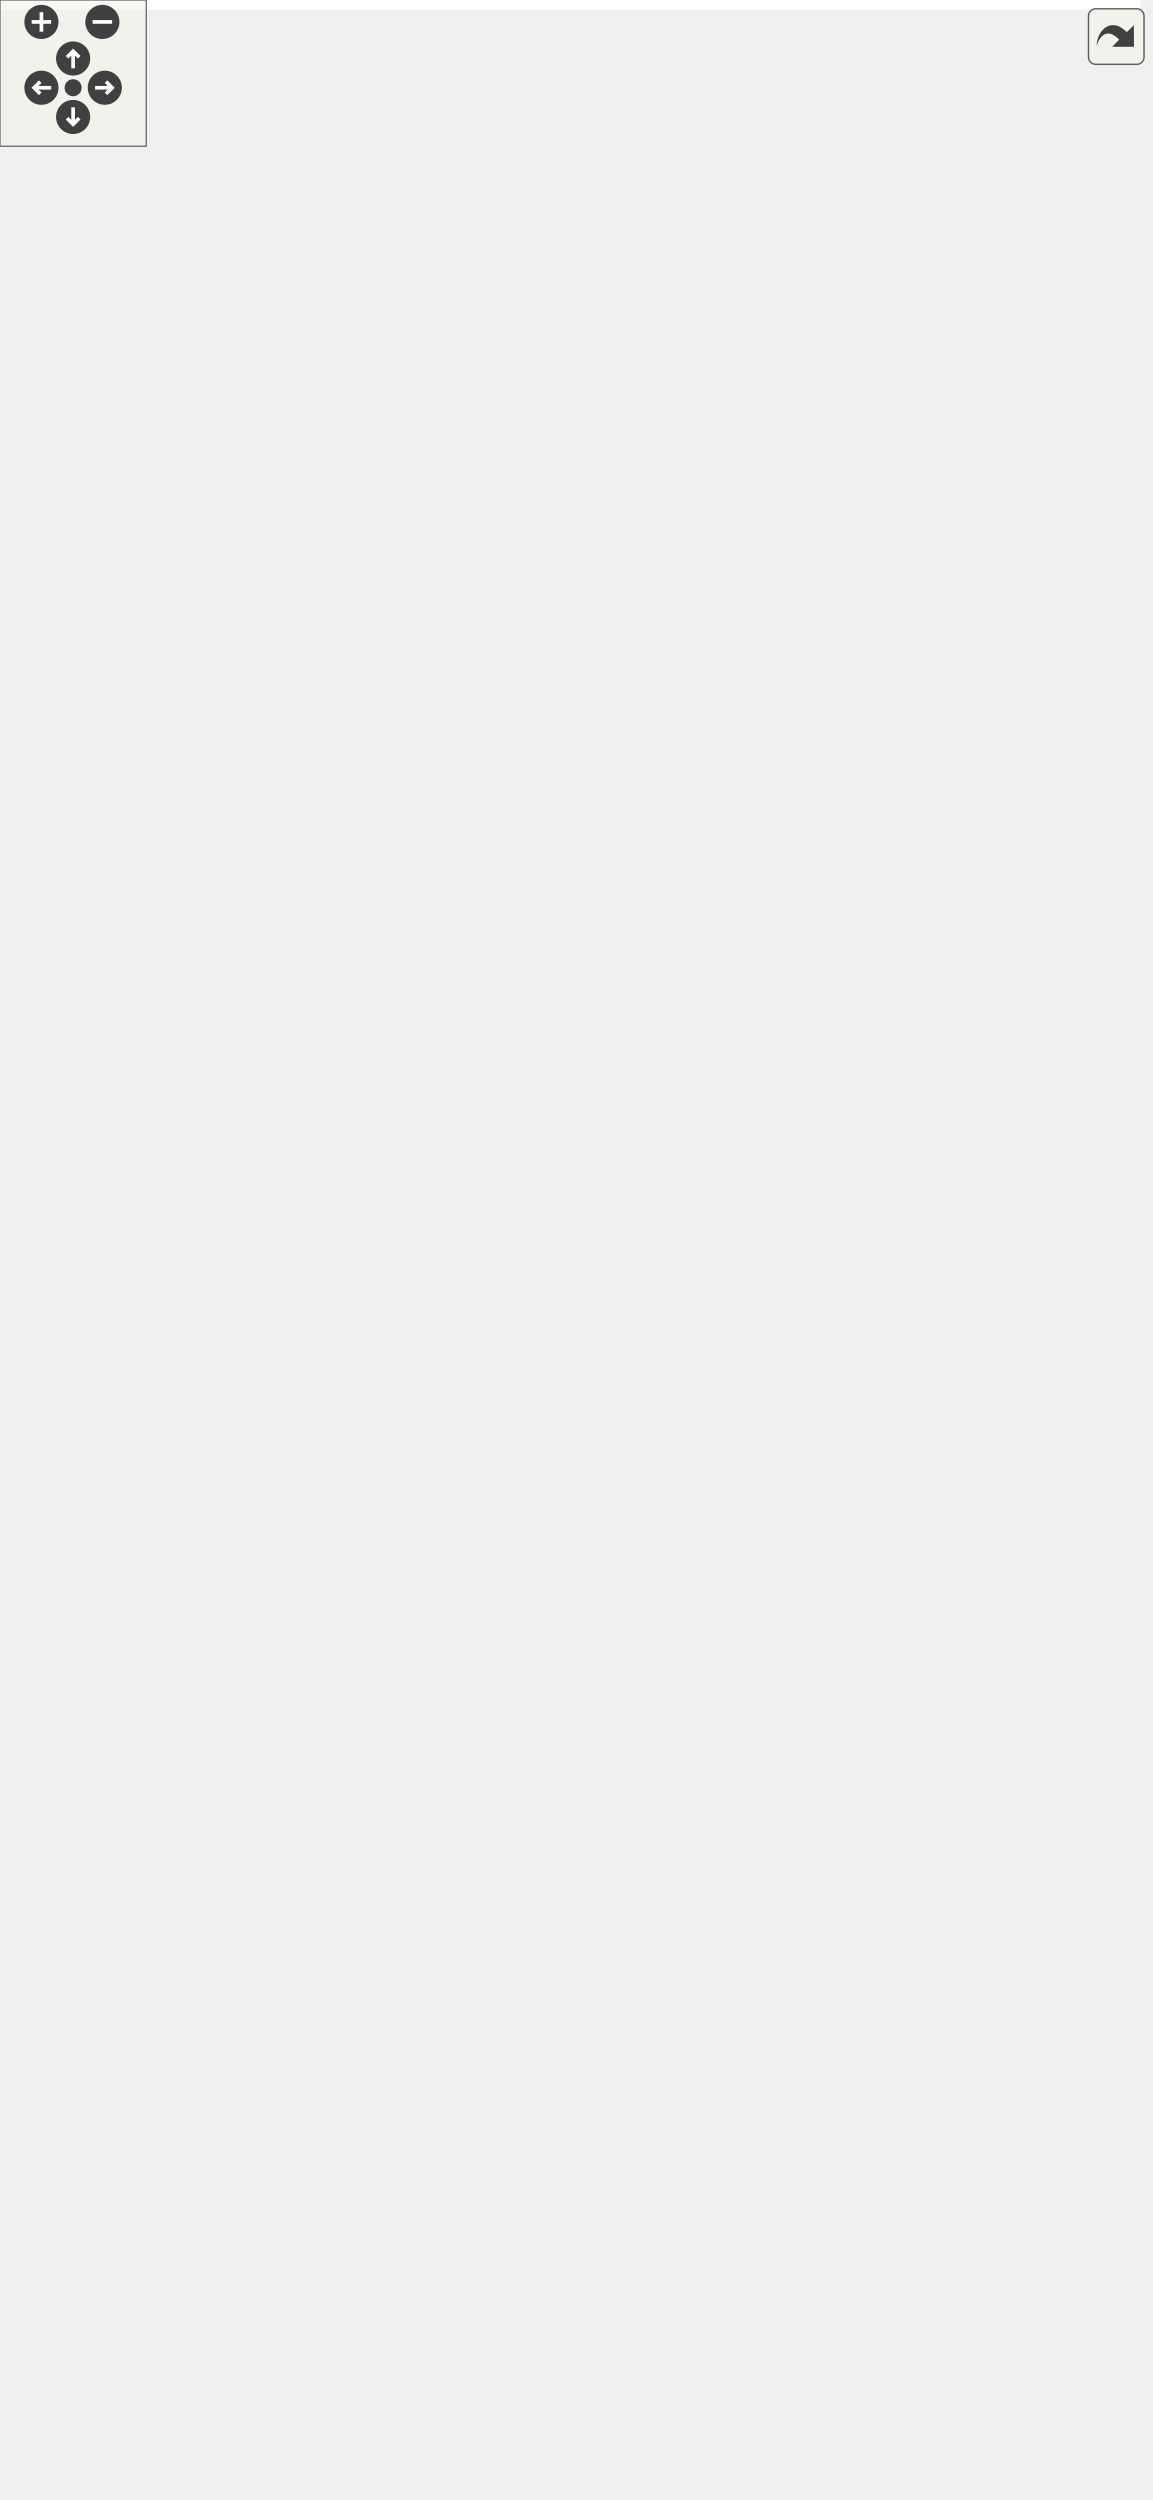
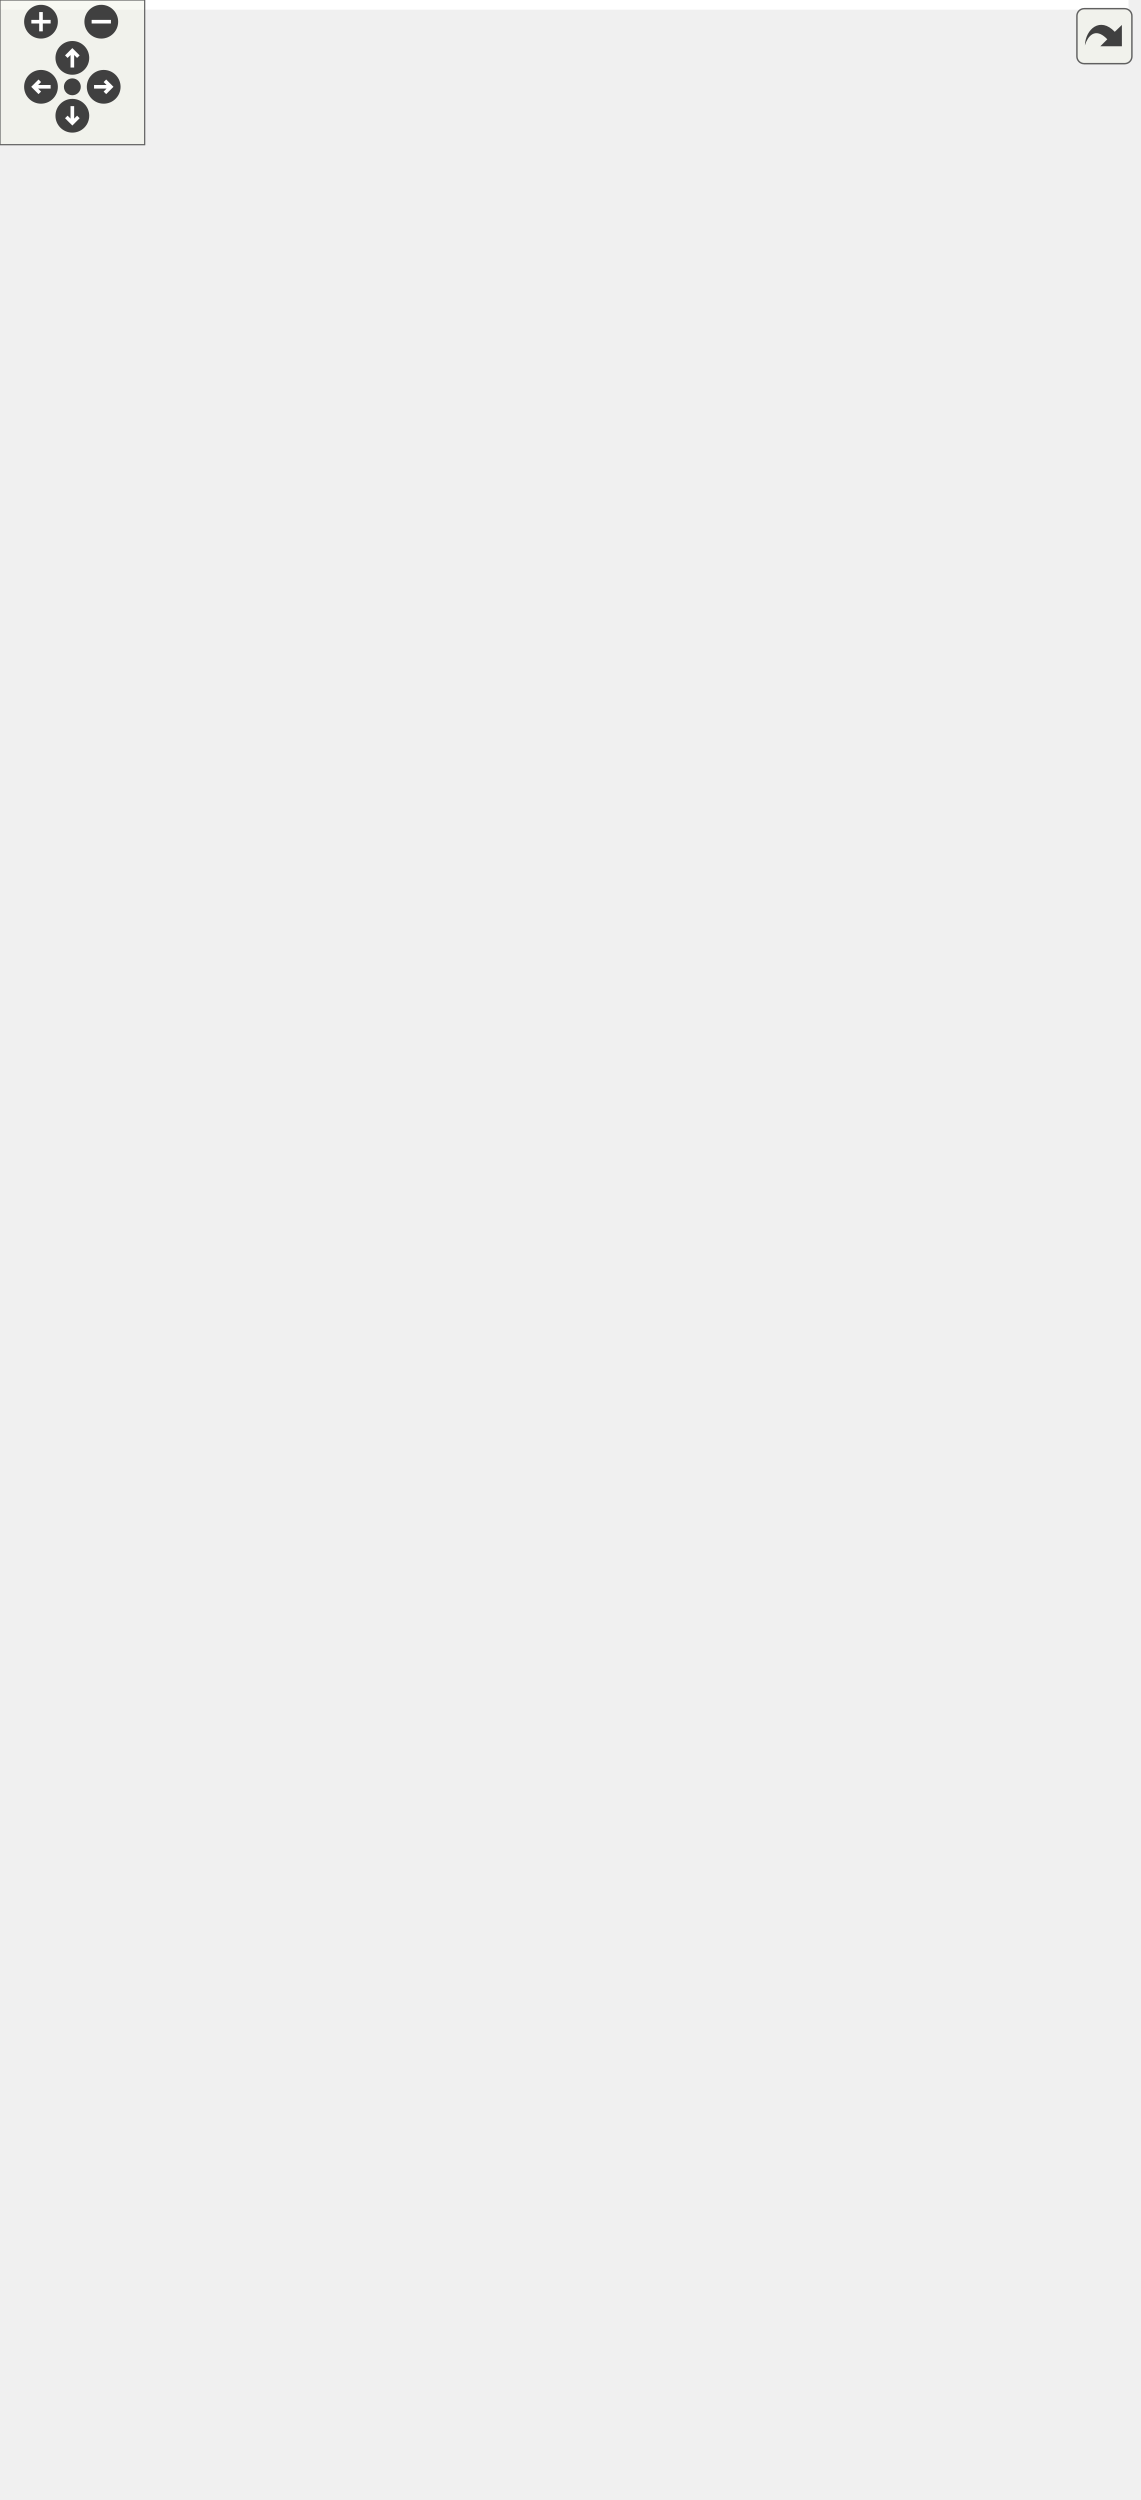
<svg xmlns="http://www.w3.org/2000/svg" xmlns:xlink="http://www.w3.org/1999/xlink" id="main" version="1.1" xml:space="preserve">
  <style type="text/css">
.edge:hover path { stroke: red; }
.edge:hover polygon { stroke: red; fill: red; }
</style>
  <defs>
    <circle id="rim" cx="0" cy="0" r="7" />
    <circle id="rim2" cx="0" cy="0" r="3.5" />
    <g id="zoomPlus">
      <use xlink:href="#rim" fill="#404040">
        <set attributeName="fill" to="#808080" begin="zoomplus.mouseover" end="zoomplus.mouseout" />
      </use>
      <path d="M-4,0h8M0,-4v8" fill="none" stroke="white" stroke-width="1.5" pointer-events="none" />
    </g>
    <g id="zoomMin">
      <use xlink:href="#rim" fill="#404040">
        <set attributeName="fill" to="#808080" begin="zoomminus.mouseover" end="zoomminus.mouseout" />
      </use>
      <path d="M-4,0h8" fill="none" stroke="white" stroke-width="1.5" pointer-events="none" />
    </g>
    <g id="dirArrow">
      <path fill="none" stroke="white" stroke-width="1.5" d="M0,-3.0v7 M-2.5,-0.5L0,-3.0L2.5,-0.5" />
    </g>
    <g id="resetDef">
      <use xlink:href="#rim2" fill="#404040">
        <set attributeName="fill" to="#808080" begin="reset.mouseover" end="reset.mouseout" />
      </use>
    </g>
  </defs>
  <svg id="graph" class="graph">
    <g id="viewport">
-       <polygon fill="white" stroke="transparent" points="-4,4 -4,-965 468,-965 468,4 -4,4" />
+       <polygon fill="white" stroke="transparent" points="-4,4 -4,-976 468,-976 468,4 -4,4" />
      <g id="node1" class="node">
        <g id="a_node1">
          <a xlink:title=" ">
            <polygon fill="#bfbfbf" stroke="black" points="200,-0.5 200,-156.5 344,-156.5 344,-0.5 200,-0.5" />
            <text text-anchor="middle" x="272" y="-144.5" font-family="Helvetica,sans-Serif" font-size="10.00">Ra::Engine::Data::Material</text>
            <polyline fill="none" stroke="black" points="200,-137.5 344,-137.5 " />
            <text text-anchor="middle" x="272" y="-125.5" font-family="Helvetica,sans-Serif" font-size="10.00"> </text>
            <polyline fill="none" stroke="black" points="200,-118.5 344,-118.5 " />
            <text text-anchor="start" x="208" y="-106.5" font-family="Helvetica,sans-Serif" font-size="10.00">+ ~Material()</text>
            <text text-anchor="start" x="208" y="-95.5" font-family="Helvetica,sans-Serif" font-size="10.00">+ getInstanceName()</text>
            <text text-anchor="start" x="208" y="-84.5" font-family="Helvetica,sans-Serif" font-size="10.00">+ getMaterialName()</text>
            <text text-anchor="start" x="208" y="-73.5" font-family="Helvetica,sans-Serif" font-size="10.00">+ setMaterialAspect()</text>
            <text text-anchor="start" x="208" y="-62.5" font-family="Helvetica,sans-Serif" font-size="10.00">+ getMaterialAspect()</text>
            <text text-anchor="start" x="208" y="-51.5" font-family="Helvetica,sans-Serif" font-size="10.00">+ isTransparent()</text>
            <text text-anchor="start" x="208" y="-40.5" font-family="Helvetica,sans-Serif" font-size="10.00">+ getPropertyList()</text>
            <text text-anchor="start" x="208" y="-29.5" font-family="Helvetica,sans-Serif" font-size="10.00">+ needUpdate()</text>
            <text text-anchor="start" x="208" y="-18.5" font-family="Helvetica,sans-Serif" font-size="10.00"># Material()</text>
            <text text-anchor="start" x="208" y="-7.5" font-family="Helvetica,sans-Serif" font-size="10.00"># setMaterialName()</text>
          </a>
        </g>
      </g>
      <g id="node2" class="node">
        <g id="a_node2">
          <a xlink:href="classRa_1_1Engine_1_1Data_1_1ShaderParameterProvider.html" target="_top" xlink:title=" ">
            <polygon fill="white" stroke="black" points="0,-204.5 0,-316.5 168,-316.5 168,-204.5 0,-204.5" />
            <text text-anchor="start" x="8" y="-304.5" font-family="Helvetica,sans-Serif" font-size="10.00">Ra::Engine::Data::Shader</text>
            <text text-anchor="middle" x="84" y="-293.5" font-family="Helvetica,sans-Serif" font-size="10.00">ParameterProvider</text>
            <polyline fill="none" stroke="black" points="0,-286.5 168,-286.5 " />
            <text text-anchor="middle" x="84" y="-274.5" font-family="Helvetica,sans-Serif" font-size="10.00"> </text>
            <polyline fill="none" stroke="black" points="0,-267.5 168,-267.5 " />
            <text text-anchor="start" x="8" y="-255.5" font-family="Helvetica,sans-Serif" font-size="10.00">+ ~ShaderParameterProvider()</text>
            <text text-anchor="start" x="8" y="-244.5" font-family="Helvetica,sans-Serif" font-size="10.00">+ getParameters()</text>
            <text text-anchor="start" x="8" y="-233.5" font-family="Helvetica,sans-Serif" font-size="10.00">+ getParameters()</text>
            <text text-anchor="start" x="8" y="-222.5" font-family="Helvetica,sans-Serif" font-size="10.00">+ updateGL()</text>
            <text text-anchor="start" x="8" y="-211.5" font-family="Helvetica,sans-Serif" font-size="10.00">+ getPropertyList()</text>
          </a>
        </g>
      </g>
      <g id="edge1" class="edge">
        <path fill="none" stroke="midnightblue" d="M149.1,-197.17C165.46,-181.5 183.12,-164.6 199.8,-148.62" />
        <polygon fill="none" stroke="midnightblue" points="146.49,-194.83 141.68,-204.27 151.33,-199.88 146.49,-194.83" />
      </g>
      <g id="node3" class="node">
        <g id="a_node3">
          <a xlink:href="classRa_1_1Engine_1_1Data_1_1RenderParameters.html" target="_top" xlink:title=" ">
-             <polygon fill="white" stroke="black" points="13.5,-364.5 13.5,-960.5 154.5,-960.5 154.5,-364.5 13.5,-364.5" />
-             <text text-anchor="start" x="21.5" y="-948.5" font-family="Helvetica,sans-Serif" font-size="10.00">Ra::Engine::Data::Render</text>
-             <text text-anchor="middle" x="84" y="-937.5" font-family="Helvetica,sans-Serif" font-size="10.00">Parameters</text>
-             <polyline fill="none" stroke="black" points="13.5,-930.5 154.5,-930.5 " />
-             <text text-anchor="middle" x="84" y="-918.5" font-family="Helvetica,sans-Serif" font-size="10.00"> </text>
-             <polyline fill="none" stroke="black" points="13.5,-911.5 154.5,-911.5 " />
-             <text text-anchor="start" x="21.5" y="-899.5" font-family="Helvetica,sans-Serif" font-size="10.00">+ concatParameters()</text>
-             <text text-anchor="start" x="21.5" y="-888.5" font-family="Helvetica,sans-Serif" font-size="10.00">+ bind()</text>
-             <text text-anchor="start" x="21.5" y="-877.5" font-family="Helvetica,sans-Serif" font-size="10.00">+ getParameterSet()</text>
-             <text text-anchor="start" x="21.5" y="-866.5" font-family="Helvetica,sans-Serif" font-size="10.00">+ getParameterSet()</text>
-             <text text-anchor="start" x="21.5" y="-855.5" font-family="Helvetica,sans-Serif" font-size="10.00">+ addParameter()</text>
-             <text text-anchor="start" x="21.5" y="-844.5" font-family="Helvetica,sans-Serif" font-size="10.00">+ addParameter()</text>
-             <text text-anchor="start" x="21.5" y="-833.5" font-family="Helvetica,sans-Serif" font-size="10.00">+ addParameter()</text>
-             <text text-anchor="start" x="21.5" y="-822.5" font-family="Helvetica,sans-Serif" font-size="10.00">+ addParameter()</text>
-             <text text-anchor="start" x="21.5" y="-811.5" font-family="Helvetica,sans-Serif" font-size="10.00">+ addParameter()</text>
-             <text text-anchor="start" x="21.5" y="-800.5" font-family="Helvetica,sans-Serif" font-size="10.00">+ addParameter()</text>
-             <text text-anchor="start" x="21.5" y="-789.5" font-family="Helvetica,sans-Serif" font-size="10.00">+ addParameter()</text>
-             <text text-anchor="start" x="21.5" y="-778.5" font-family="Helvetica,sans-Serif" font-size="10.00">+ addParameter()</text>
-             <text text-anchor="start" x="21.5" y="-767.5" font-family="Helvetica,sans-Serif" font-size="10.00">+ addParameter()</text>
-             <text text-anchor="start" x="21.5" y="-756.5" font-family="Helvetica,sans-Serif" font-size="10.00">+ addParameter()</text>
-             <text text-anchor="start" x="21.5" y="-745.5" font-family="Helvetica,sans-Serif" font-size="10.00">+ addParameter()</text>
-             <text text-anchor="start" x="21.5" y="-734.5" font-family="Helvetica,sans-Serif" font-size="10.00">+ addParameter()</text>
-             <text text-anchor="start" x="21.5" y="-723.5" font-family="Helvetica,sans-Serif" font-size="10.00">+ addParameter()</text>
-             <text text-anchor="start" x="21.5" y="-712.5" font-family="Helvetica,sans-Serif" font-size="10.00">+ addParameter()</text>
-             <text text-anchor="start" x="21.5" y="-701.5" font-family="Helvetica,sans-Serif" font-size="10.00">+ addParameter()</text>
-             <text text-anchor="start" x="21.5" y="-690.5" font-family="Helvetica,sans-Serif" font-size="10.00">* m_boolParamsVector</text>
-             <text text-anchor="start" x="21.5" y="-679.5" font-family="Helvetica,sans-Serif" font-size="10.00">* m_intParamsVector</text>
-             <text text-anchor="start" x="21.5" y="-668.5" font-family="Helvetica,sans-Serif" font-size="10.00">* m_uintParamsVector</text>
-             <text text-anchor="start" x="21.5" y="-657.5" font-family="Helvetica,sans-Serif" font-size="10.00">* m_scalarParamsVector</text>
-             <text text-anchor="start" x="21.5" y="-646.5" font-family="Helvetica,sans-Serif" font-size="10.00">* m_intsParamsVector</text>
-             <text text-anchor="start" x="21.5" y="-635.5" font-family="Helvetica,sans-Serif" font-size="10.00">* m_uintsParamsVector</text>
-             <text text-anchor="start" x="21.5" y="-624.5" font-family="Helvetica,sans-Serif" font-size="10.00">* m_scalarsParamsVector</text>
-             <text text-anchor="start" x="21.5" y="-613.5" font-family="Helvetica,sans-Serif" font-size="10.00">* m_vec2ParamsVector</text>
-             <text text-anchor="start" x="21.5" y="-602.5" font-family="Helvetica,sans-Serif" font-size="10.00">* m_vec3ParamsVector</text>
-             <text text-anchor="start" x="21.5" y="-591.5" font-family="Helvetica,sans-Serif" font-size="10.00">* m_vec4ParamsVector</text>
-             <text text-anchor="start" x="21.5" y="-580.5" font-family="Helvetica,sans-Serif" font-size="10.00">* m_colorParamsVector</text>
-             <text text-anchor="start" x="21.5" y="-569.5" font-family="Helvetica,sans-Serif" font-size="10.00">* m_mat2ParamsVector</text>
-             <text text-anchor="start" x="21.5" y="-558.5" font-family="Helvetica,sans-Serif" font-size="10.00">* m_mat3ParamsVector</text>
-             <text text-anchor="start" x="21.5" y="-547.5" font-family="Helvetica,sans-Serif" font-size="10.00">* m_mat4ParamsVector</text>
-             <text text-anchor="start" x="21.5" y="-536.5" font-family="Helvetica,sans-Serif" font-size="10.00">* m_texParamsVector</text>
-             <text text-anchor="start" x="21.5" y="-525.5" font-family="Helvetica,sans-Serif" font-size="10.00">* addParameter()</text>
-             <text text-anchor="start" x="21.5" y="-514.5" font-family="Helvetica,sans-Serif" font-size="10.00">* addParameter()</text>
-             <text text-anchor="start" x="21.5" y="-503.5" font-family="Helvetica,sans-Serif" font-size="10.00">* addParameter()</text>
-             <text text-anchor="start" x="21.5" y="-492.5" font-family="Helvetica,sans-Serif" font-size="10.00">* addParameter()</text>
-             <text text-anchor="start" x="21.5" y="-481.5" font-family="Helvetica,sans-Serif" font-size="10.00">* addParameter()</text>
-             <text text-anchor="start" x="21.5" y="-470.5" font-family="Helvetica,sans-Serif" font-size="10.00">* addParameter()</text>
-             <text text-anchor="start" x="21.5" y="-459.5" font-family="Helvetica,sans-Serif" font-size="10.00">* addParameter()</text>
-             <text text-anchor="start" x="21.5" y="-448.5" font-family="Helvetica,sans-Serif" font-size="10.00">* addParameter()</text>
-             <text text-anchor="start" x="21.5" y="-437.5" font-family="Helvetica,sans-Serif" font-size="10.00">* addParameter()</text>
-             <text text-anchor="start" x="21.5" y="-426.5" font-family="Helvetica,sans-Serif" font-size="10.00">* addParameter()</text>
-             <text text-anchor="start" x="21.5" y="-415.5" font-family="Helvetica,sans-Serif" font-size="10.00">* addParameter()</text>
-             <text text-anchor="start" x="21.5" y="-404.5" font-family="Helvetica,sans-Serif" font-size="10.00">* addParameter()</text>
-             <text text-anchor="start" x="21.5" y="-393.5" font-family="Helvetica,sans-Serif" font-size="10.00">* addParameter()</text>
-             <text text-anchor="start" x="21.5" y="-382.5" font-family="Helvetica,sans-Serif" font-size="10.00">* addParameter()</text>
-             <text text-anchor="start" x="21.5" y="-371.5" font-family="Helvetica,sans-Serif" font-size="10.00">* addParameter()</text>
+             <polygon fill="white" stroke="black" points="3.5,-364.5 3.5,-971.5 164.5,-971.5 164.5,-364.5 3.5,-364.5" />
+             <text text-anchor="start" x="11.5" y="-959.5" font-family="Helvetica,sans-Serif" font-size="10.00">Ra::Engine::Data::Render</text>
+             <text text-anchor="middle" x="84" y="-948.5" font-family="Helvetica,sans-Serif" font-size="10.00">Parameters</text>
+             <polyline fill="none" stroke="black" points="3.5,-941.5 164.5,-941.5 " />
+             <text text-anchor="middle" x="84" y="-929.5" font-family="Helvetica,sans-Serif" font-size="10.00"> </text>
+             <polyline fill="none" stroke="black" points="3.5,-922.5 164.5,-922.5 " />
+             <text text-anchor="start" x="11.5" y="-910.5" font-family="Helvetica,sans-Serif" font-size="10.00">+ mergeKeepParameters()</text>
+             <text text-anchor="start" x="11.5" y="-899.5" font-family="Helvetica,sans-Serif" font-size="10.00">+ mergeReplaceParameters()</text>
+             <text text-anchor="start" x="11.5" y="-888.5" font-family="Helvetica,sans-Serif" font-size="10.00">+ bind()</text>
+             <text text-anchor="start" x="11.5" y="-877.5" font-family="Helvetica,sans-Serif" font-size="10.00">+ getParameterSet()</text>
+             <text text-anchor="start" x="11.5" y="-866.5" font-family="Helvetica,sans-Serif" font-size="10.00">+ getParameterSet()</text>
+             <text text-anchor="start" x="11.5" y="-855.5" font-family="Helvetica,sans-Serif" font-size="10.00">+ addParameter()</text>
+             <text text-anchor="start" x="11.5" y="-844.5" font-family="Helvetica,sans-Serif" font-size="10.00">+ addParameter()</text>
+             <text text-anchor="start" x="11.5" y="-833.5" font-family="Helvetica,sans-Serif" font-size="10.00">+ addParameter()</text>
+             <text text-anchor="start" x="11.5" y="-822.5" font-family="Helvetica,sans-Serif" font-size="10.00">+ addParameter()</text>
+             <text text-anchor="start" x="11.5" y="-811.5" font-family="Helvetica,sans-Serif" font-size="10.00">+ addParameter()</text>
+             <text text-anchor="start" x="11.5" y="-800.5" font-family="Helvetica,sans-Serif" font-size="10.00">+ addParameter()</text>
+             <text text-anchor="start" x="11.5" y="-789.5" font-family="Helvetica,sans-Serif" font-size="10.00">+ addParameter()</text>
+             <text text-anchor="start" x="11.5" y="-778.5" font-family="Helvetica,sans-Serif" font-size="10.00">+ addParameter()</text>
+             <text text-anchor="start" x="11.5" y="-767.5" font-family="Helvetica,sans-Serif" font-size="10.00">+ addParameter()</text>
+             <text text-anchor="start" x="11.5" y="-756.5" font-family="Helvetica,sans-Serif" font-size="10.00">+ addParameter()</text>
+             <text text-anchor="start" x="11.5" y="-745.5" font-family="Helvetica,sans-Serif" font-size="10.00">+ addParameter()</text>
+             <text text-anchor="start" x="11.5" y="-734.5" font-family="Helvetica,sans-Serif" font-size="10.00">+ addParameter()</text>
+             <text text-anchor="start" x="11.5" y="-723.5" font-family="Helvetica,sans-Serif" font-size="10.00">+ addParameter()</text>
+             <text text-anchor="start" x="11.5" y="-712.5" font-family="Helvetica,sans-Serif" font-size="10.00">+ addParameter()</text>
+             <text text-anchor="start" x="11.5" y="-701.5" font-family="Helvetica,sans-Serif" font-size="10.00">+ addParameter()</text>
+             <text text-anchor="start" x="11.5" y="-690.5" font-family="Helvetica,sans-Serif" font-size="10.00">* m_boolParamsVector</text>
+             <text text-anchor="start" x="11.5" y="-679.5" font-family="Helvetica,sans-Serif" font-size="10.00">* m_intParamsVector</text>
+             <text text-anchor="start" x="11.5" y="-668.5" font-family="Helvetica,sans-Serif" font-size="10.00">* m_uintParamsVector</text>
+             <text text-anchor="start" x="11.5" y="-657.5" font-family="Helvetica,sans-Serif" font-size="10.00">* m_scalarParamsVector</text>
+             <text text-anchor="start" x="11.5" y="-646.5" font-family="Helvetica,sans-Serif" font-size="10.00">* m_intsParamsVector</text>
+             <text text-anchor="start" x="11.5" y="-635.5" font-family="Helvetica,sans-Serif" font-size="10.00">* m_uintsParamsVector</text>
+             <text text-anchor="start" x="11.5" y="-624.5" font-family="Helvetica,sans-Serif" font-size="10.00">* m_scalarsParamsVector</text>
+             <text text-anchor="start" x="11.5" y="-613.5" font-family="Helvetica,sans-Serif" font-size="10.00">* m_vec2ParamsVector</text>
+             <text text-anchor="start" x="11.5" y="-602.5" font-family="Helvetica,sans-Serif" font-size="10.00">* m_vec3ParamsVector</text>
+             <text text-anchor="start" x="11.5" y="-591.5" font-family="Helvetica,sans-Serif" font-size="10.00">* m_vec4ParamsVector</text>
+             <text text-anchor="start" x="11.5" y="-580.5" font-family="Helvetica,sans-Serif" font-size="10.00">* m_colorParamsVector</text>
+             <text text-anchor="start" x="11.5" y="-569.5" font-family="Helvetica,sans-Serif" font-size="10.00">* m_mat2ParamsVector</text>
+             <text text-anchor="start" x="11.5" y="-558.5" font-family="Helvetica,sans-Serif" font-size="10.00">* m_mat3ParamsVector</text>
+             <text text-anchor="start" x="11.5" y="-547.5" font-family="Helvetica,sans-Serif" font-size="10.00">* m_mat4ParamsVector</text>
+             <text text-anchor="start" x="11.5" y="-536.5" font-family="Helvetica,sans-Serif" font-size="10.00">* m_texParamsVector</text>
+             <text text-anchor="start" x="11.5" y="-525.5" font-family="Helvetica,sans-Serif" font-size="10.00">* addParameter()</text>
+             <text text-anchor="start" x="11.5" y="-514.5" font-family="Helvetica,sans-Serif" font-size="10.00">* addParameter()</text>
+             <text text-anchor="start" x="11.5" y="-503.5" font-family="Helvetica,sans-Serif" font-size="10.00">* addParameter()</text>
+             <text text-anchor="start" x="11.5" y="-492.5" font-family="Helvetica,sans-Serif" font-size="10.00">* addParameter()</text>
+             <text text-anchor="start" x="11.5" y="-481.5" font-family="Helvetica,sans-Serif" font-size="10.00">* addParameter()</text>
+             <text text-anchor="start" x="11.5" y="-470.5" font-family="Helvetica,sans-Serif" font-size="10.00">* addParameter()</text>
+             <text text-anchor="start" x="11.5" y="-459.5" font-family="Helvetica,sans-Serif" font-size="10.00">* addParameter()</text>
+             <text text-anchor="start" x="11.5" y="-448.5" font-family="Helvetica,sans-Serif" font-size="10.00">* addParameter()</text>
+             <text text-anchor="start" x="11.5" y="-437.5" font-family="Helvetica,sans-Serif" font-size="10.00">* addParameter()</text>
+             <text text-anchor="start" x="11.5" y="-426.5" font-family="Helvetica,sans-Serif" font-size="10.00">* addParameter()</text>
+             <text text-anchor="start" x="11.5" y="-415.5" font-family="Helvetica,sans-Serif" font-size="10.00">* addParameter()</text>
+             <text text-anchor="start" x="11.5" y="-404.5" font-family="Helvetica,sans-Serif" font-size="10.00">* addParameter()</text>
+             <text text-anchor="start" x="11.5" y="-393.5" font-family="Helvetica,sans-Serif" font-size="10.00">* addParameter()</text>
+             <text text-anchor="start" x="11.5" y="-382.5" font-family="Helvetica,sans-Serif" font-size="10.00">* addParameter()</text>
+             <text text-anchor="start" x="11.5" y="-371.5" font-family="Helvetica,sans-Serif" font-size="10.00">* addParameter()</text>
          </a>
        </g>
      </g>
      <g id="edge2" class="edge">
-         <path fill="none" stroke="#404040" d="M84,-364.25C84,-351.71 84,-339.84 84,-328.93" />
-         <polygon fill="none" stroke="#404040" points="84,-328.58 80,-322.58 84,-316.58 88,-322.58 84,-328.58" />
+         <path fill="none" stroke="#404040" d="M84,-364.35C84,-351.64 84,-339.63 84,-328.6" />
+         <polygon fill="none" stroke="#404040" points="84,-328.59 80,-322.59 84,-316.59 88,-322.59 84,-328.59" />
        <text text-anchor="middle" x="141" y="-338" font-family="Helvetica,sans-Serif" font-size="10.00"> #m_renderParameters</text>
      </g>
      <g id="node4" class="node">
        <g id="a_node4">
          <a xlink:title=" ">
            <polygon fill="white" stroke="#bfbfbf" points="186,-232 186,-289 276,-289 276,-232 186,-232" />
            <text text-anchor="middle" x="231" y="-277" font-family="Helvetica,sans-Serif" font-size="10.00">MaterialAspect</text>
            <polyline fill="none" stroke="#bfbfbf" points="186,-270 276,-270 " />
            <text text-anchor="middle" x="231" y="-258" font-family="Helvetica,sans-Serif" font-size="10.00"> </text>
            <polyline fill="none" stroke="#bfbfbf" points="186,-251 276,-251 " />
            <text text-anchor="middle" x="231" y="-239" font-family="Helvetica,sans-Serif" font-size="10.00"> </text>
          </a>
        </g>
      </g>
      <g id="edge3" class="edge">
        <path fill="none" stroke="#404040" d="M228.68,-231.81C227.93,-215.17 228.13,-193.68 232,-175 232.45,-172.82 232.95,-170.62 233.5,-168.42" />
        <polygon fill="none" stroke="#404040" points="233.57,-168.18 231.34,-161.32 236.81,-156.63 239.04,-163.48 233.57,-168.18" />
        <text text-anchor="middle" x="261.5" y="-178" font-family="Helvetica,sans-Serif" font-size="10.00"> #m_aspect</text>
      </g>
      <g id="node5" class="node">
        <g id="a_node5">
          <a xlink:href="classbool.html" target="_top" xlink:title=" ">
            <polygon fill="white" stroke="black" points="294,-232 294,-289 332,-289 332,-232 294,-232" />
            <text text-anchor="middle" x="313" y="-277" font-family="Helvetica,sans-Serif" font-size="10.00">bool</text>
            <polyline fill="none" stroke="black" points="294,-270 332,-270 " />
            <text text-anchor="middle" x="313" y="-258" font-family="Helvetica,sans-Serif" font-size="10.00"> </text>
            <polyline fill="none" stroke="black" points="294,-251 332,-251 " />
            <text text-anchor="middle" x="313" y="-239" font-family="Helvetica,sans-Serif" font-size="10.00"> </text>
          </a>
        </g>
      </g>
      <g id="edge4" class="edge">
        <path fill="none" stroke="#404040" d="M306.68,-231.77C302.78,-214.64 297.53,-191.6 292.3,-168.64" />
        <polygon fill="none" stroke="#404040" points="292.24,-168.37 287.01,-163.41 289.58,-156.67 294.81,-161.63 292.24,-168.37" />
        <text text-anchor="middle" x="326.5" y="-178" font-family="Helvetica,sans-Serif" font-size="10.00"> #m_isDirty</text>
      </g>
      <g id="node6" class="node">
        <g id="a_node6">
          <a xlink:title="STL class.">
            <polygon fill="white" stroke="#bfbfbf" points="362.5,-232 362.5,-289 427.5,-289 427.5,-232 362.5,-232" />
            <text text-anchor="middle" x="395" y="-277" font-family="Helvetica,sans-Serif" font-size="10.00">std::string</text>
            <polyline fill="none" stroke="#bfbfbf" points="362.5,-270 427.5,-270 " />
            <text text-anchor="middle" x="395" y="-258" font-family="Helvetica,sans-Serif" font-size="10.00"> </text>
            <polyline fill="none" stroke="#bfbfbf" points="362.5,-251 427.5,-251 " />
            <text text-anchor="middle" x="395" y="-239" font-family="Helvetica,sans-Serif" font-size="10.00"> </text>
          </a>
        </g>
      </g>
      <g id="edge5" class="edge">
        <path fill="none" stroke="#404040" d="M386.26,-231.66C380.24,-214.58 371.29,-192.66 360,-175 357.3,-170.78 354.41,-166.57 351.38,-162.41" />
        <polygon fill="none" stroke="#404040" points="351.33,-162.34 344.51,-159.98 344.07,-152.78 350.89,-155.14 351.33,-162.34" />
        <text text-anchor="middle" x="415.5" y="-178" font-family="Helvetica,sans-Serif" font-size="10.00"> #m_instanceName</text>
      </g>
      <g id="node7" class="node">
        <g id="a_node7">
          <a xlink:title="STL class.">
-             <polygon fill="white" stroke="#bfbfbf" points="343,-628.5 343,-696.5 447,-696.5 447,-628.5 343,-628.5" />
-             <text text-anchor="start" x="351" y="-684.5" font-family="Helvetica,sans-Serif" font-size="10.00">std::basic_string&lt;</text>
-             <text text-anchor="middle" x="395" y="-673.5" font-family="Helvetica,sans-Serif" font-size="10.00"> char &gt;</text>
-             <polyline fill="none" stroke="#bfbfbf" points="343,-666.5 447,-666.5 " />
-             <text text-anchor="middle" x="395" y="-654.5" font-family="Helvetica,sans-Serif" font-size="10.00"> </text>
-             <polyline fill="none" stroke="#bfbfbf" points="343,-647.5 447,-647.5 " />
-             <text text-anchor="middle" x="395" y="-635.5" font-family="Helvetica,sans-Serif" font-size="10.00"> </text>
+             <polygon fill="white" stroke="#bfbfbf" points="343,-634 343,-702 447,-702 447,-634 343,-634" />
+             <text text-anchor="start" x="351" y="-690" font-family="Helvetica,sans-Serif" font-size="10.00">std::basic_string&lt;</text>
+             <text text-anchor="middle" x="395" y="-679" font-family="Helvetica,sans-Serif" font-size="10.00"> char &gt;</text>
+             <polyline fill="none" stroke="#bfbfbf" points="343,-672 447,-672 " />
+             <text text-anchor="middle" x="395" y="-660" font-family="Helvetica,sans-Serif" font-size="10.00"> </text>
+             <polyline fill="none" stroke="#bfbfbf" points="343,-653 447,-653 " />
+             <text text-anchor="middle" x="395" y="-641" font-family="Helvetica,sans-Serif" font-size="10.00"> </text>
          </a>
        </g>
      </g>
      <g id="edge6" class="edge">
-         <path fill="none" stroke="midnightblue" d="M395,-618.38C395,-535.87 395,-357.78 395,-289.2" />
-         <polygon fill="none" stroke="midnightblue" points="391.5,-618.43 395,-628.43 398.5,-618.43 391.5,-618.43" />
+         <path fill="none" stroke="midnightblue" d="M395,-623.63C395,-539.96 395,-358.39 395,-289.12" />
+         <polygon fill="none" stroke="midnightblue" points="391.5,-623.82 395,-633.82 398.5,-623.82 391.5,-623.82" />
      </g>
    </g>
  </svg>
  <g id="navigator" transform="translate(0 0)" fill="#404254">
    <rect fill="#f2f5e9" fill-opacity="0.5" stroke="#606060" stroke-width=".5" x="0" y="0" width="60" height="60" />
    <use id="zoomplus" xlink:href="#zoomPlus" x="17" y="9" />
    <use id="zoomminus" xlink:href="#zoomMin" x="42" y="9" />
    <use id="reset" xlink:href="#resetDef" x="30" y="36" />
    <g id="arrowUp" xlink:href="#dirArrow" transform="translate(30 24)">
      <use xlink:href="#rim" fill="#404040">
        <set attributeName="fill" to="#808080" begin="arrowUp.mouseover" end="arrowUp.mouseout" />
      </use>
      <path fill="none" stroke="white" stroke-width="1.5" d="M0,-3.0v7 M-2.5,-0.5L0,-3.0L2.5,-0.5" />
    </g>
    <g id="arrowRight" xlink:href="#dirArrow" transform="rotate(90) translate(36 -43)">
      <use xlink:href="#rim" fill="#404040">
        <set attributeName="fill" to="#808080" begin="arrowRight.mouseover" end="arrowRight.mouseout" />
      </use>
      <path fill="none" stroke="white" stroke-width="1.5" d="M0,-3.0v7 M-2.5,-0.5L0,-3.0L2.5,-0.5" />
    </g>
    <g id="arrowDown" xlink:href="#dirArrow" transform="rotate(180) translate(-30 -48)">
      <use xlink:href="#rim" fill="#404040">
        <set attributeName="fill" to="#808080" begin="arrowDown.mouseover" end="arrowDown.mouseout" />
      </use>
      <path fill="none" stroke="white" stroke-width="1.5" d="M0,-3.0v7 M-2.5,-0.5L0,-3.0L2.5,-0.5" />
    </g>
    <g id="arrowLeft" xlink:href="#dirArrow" transform="rotate(270) translate(-36 17)">
      <use xlink:href="#rim" fill="#404040">
        <set attributeName="fill" to="#808080" begin="arrowLeft.mouseover" end="arrowLeft.mouseout" />
      </use>
      <path fill="none" stroke="white" stroke-width="1.5" d="M0,-3.0v7 M-2.5,-0.5L0,-3.0L2.5,-0.5" />
    </g>
  </g>
  <svg viewBox="0 0 15 15" width="100%" height="30px" preserveAspectRatio="xMaxYMin meet">
    <g id="arrow_out" transform="scale(0.3 0.3)">
      <a xlink:href="classRa_1_1Engine_1_1Data_1_1Material__coll__graph_org.svg" target="_base">
        <rect id="button" ry="5" rx="5" y="6" x="6" height="38" width="38" fill="#f2f5e9" fill-opacity="0.5" stroke="#606060" stroke-width="1.0" />
        <path id="arrow" d="M 11.5,31.437 C 11.94,20.098 22.043,11.323 32.159,21.979 L 37.069,17.246 C 37.069,17.246 37.088,32 37.088,32 L 22.16,31.978 C 22.16,31.978 26.998,27.14 26.998,27.14 C 18.529,18.264 13.292,25.23 11.5,31.437 z" style="fill:#404040;" />
      </a>
    </g>
  </svg>
</svg>
